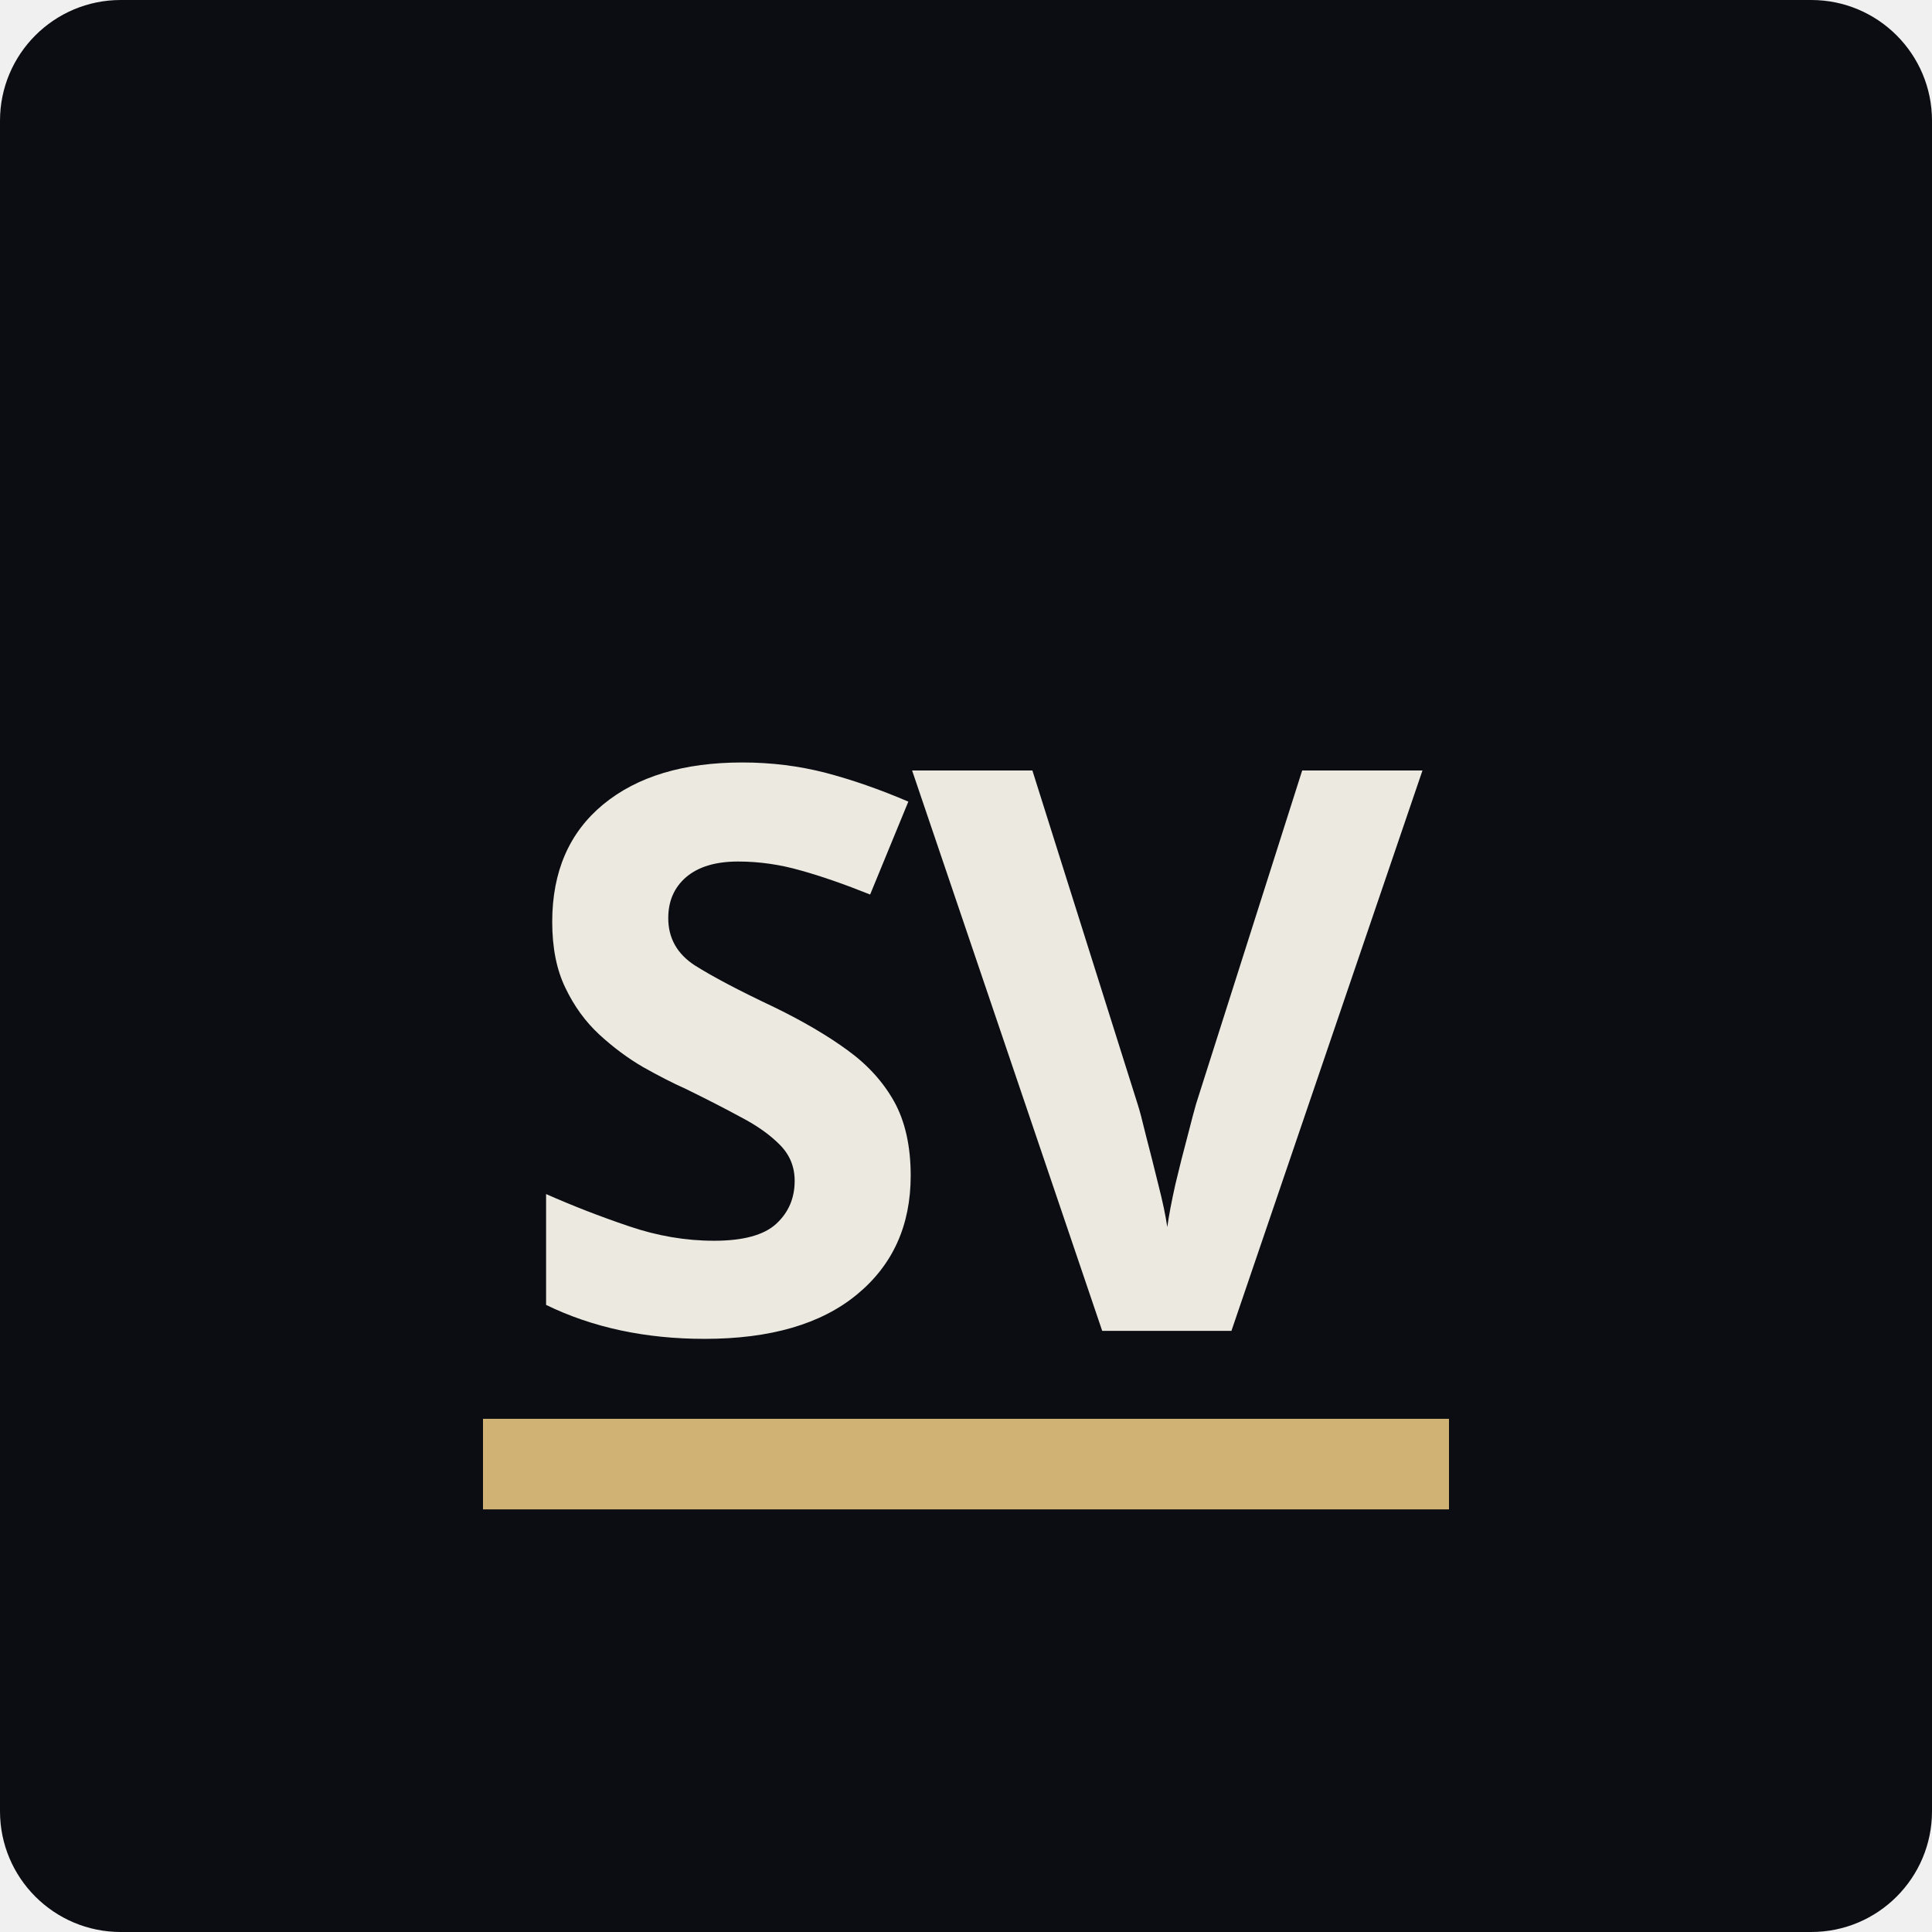
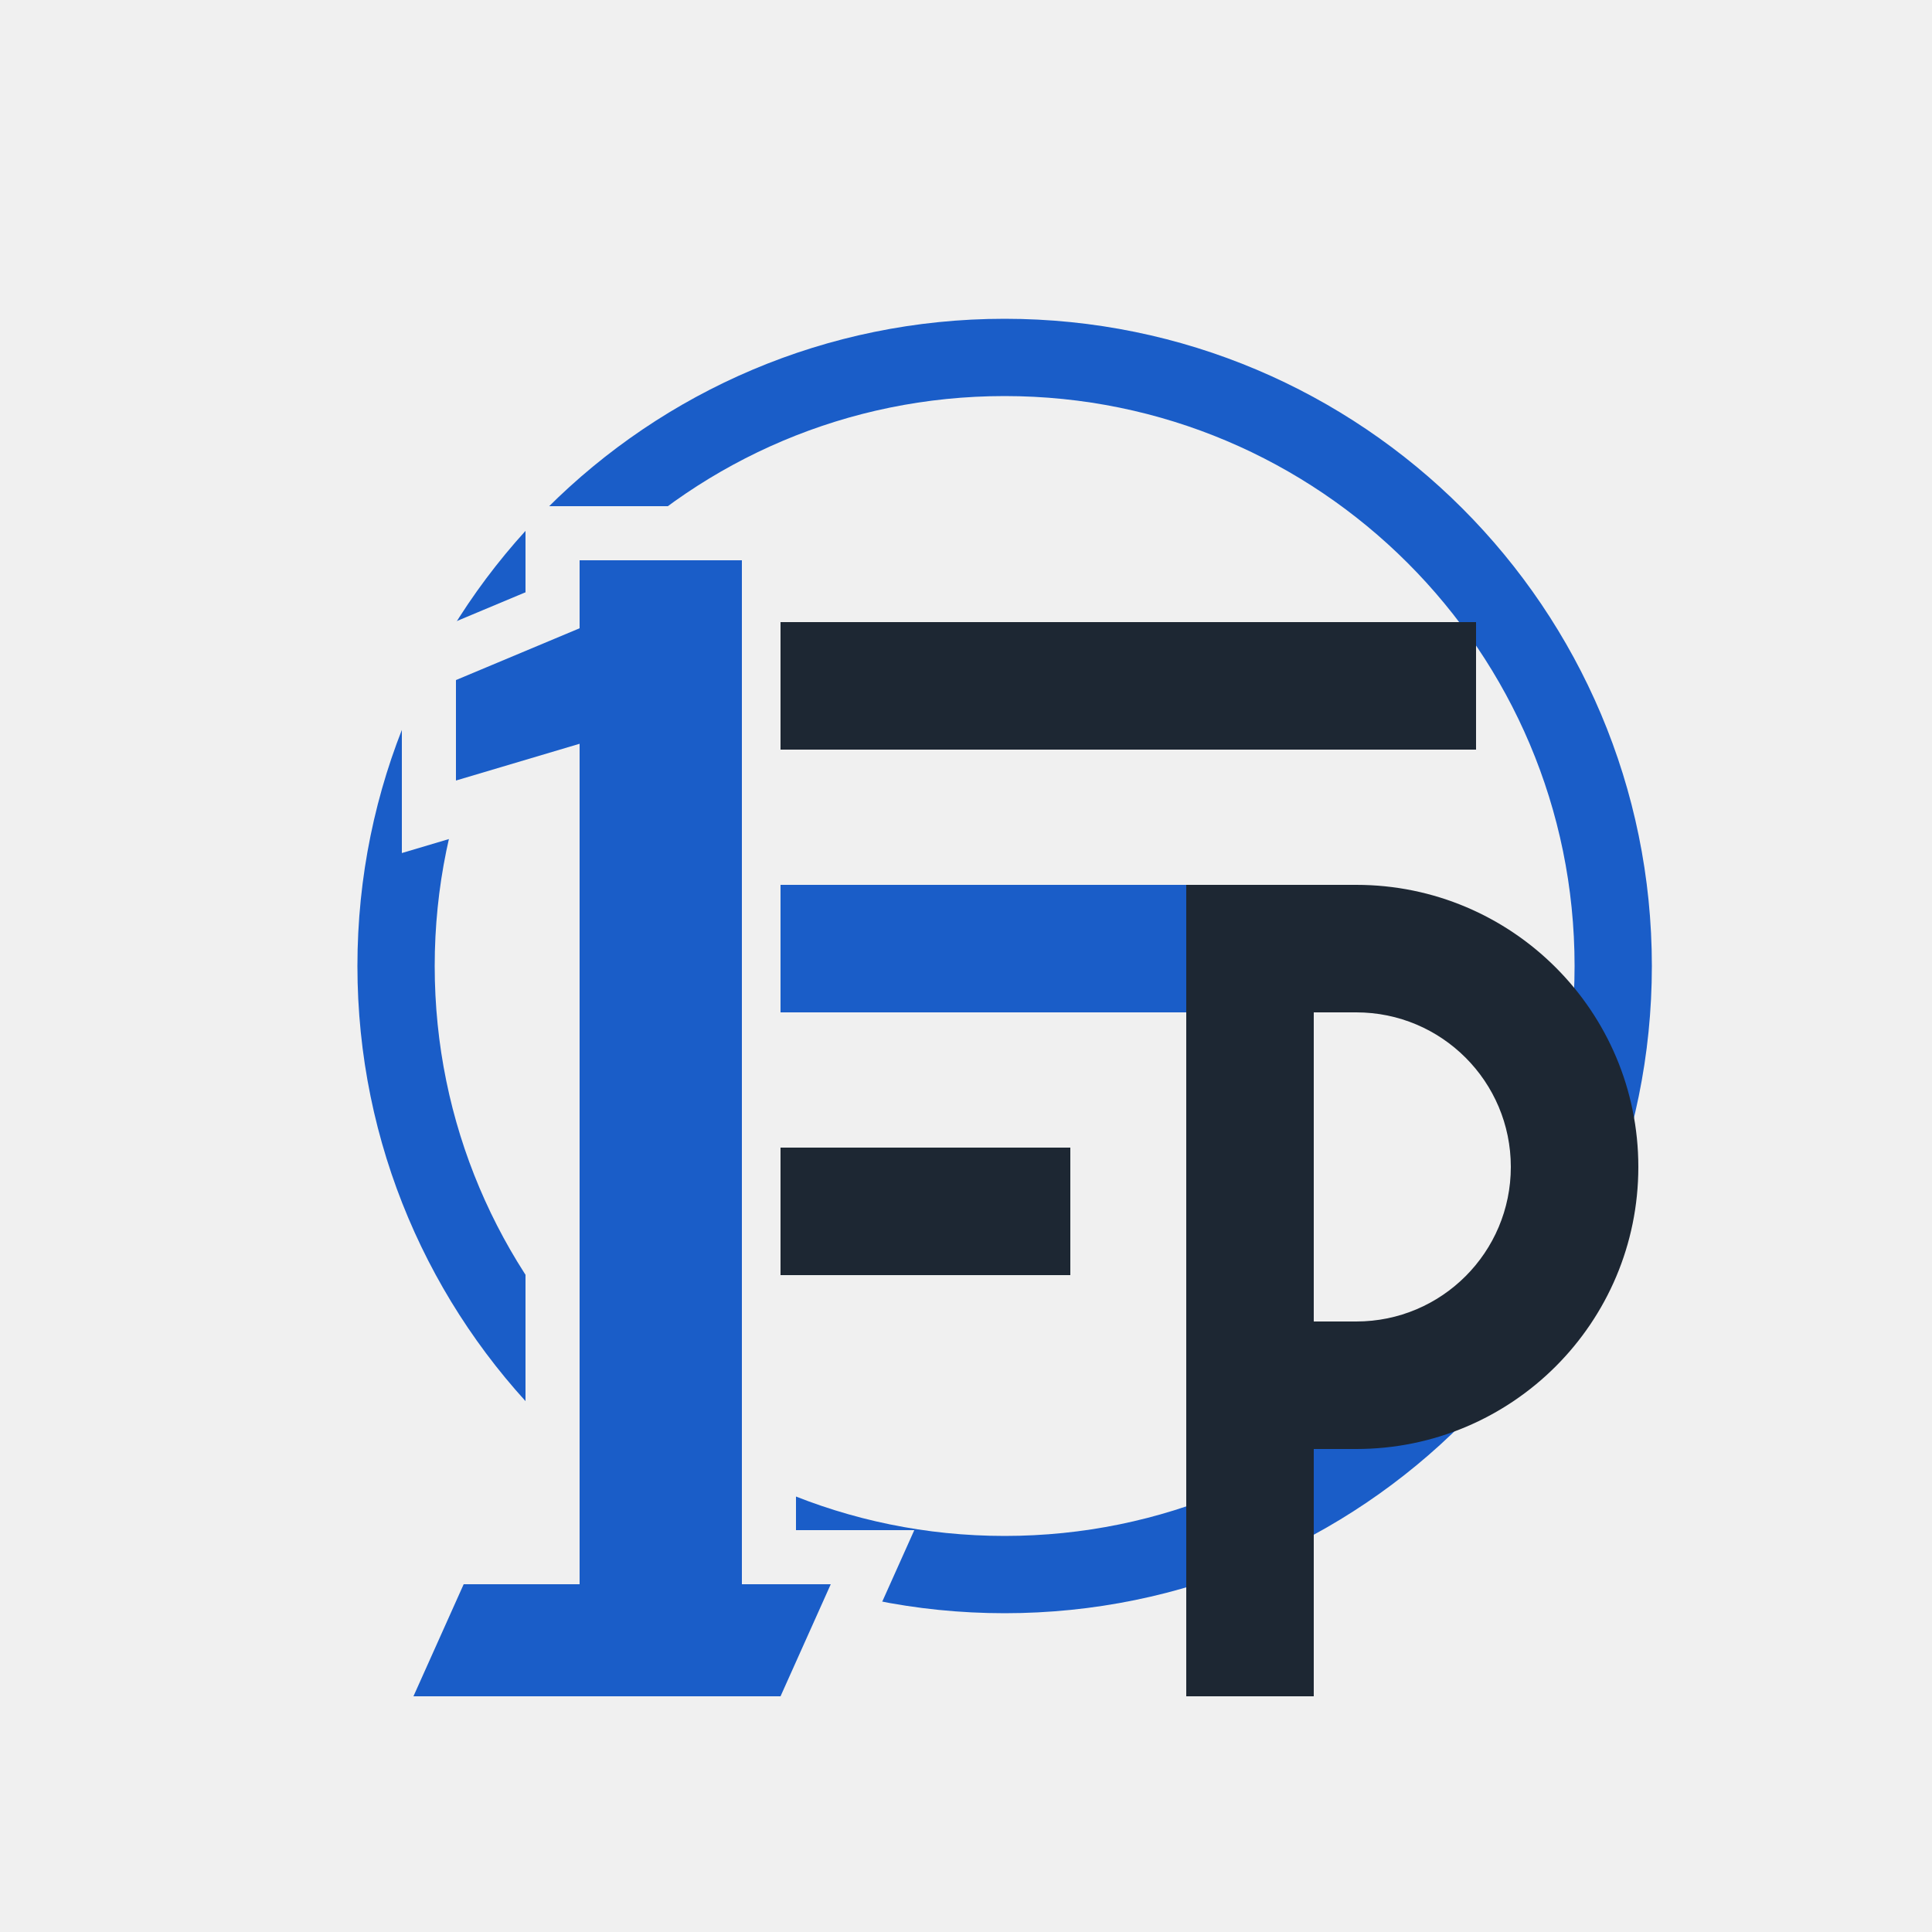
- <svg xmlns="http://www.w3.org/2000/svg" viewBox="0 0 64 64" role="img" aria-label="SV monogram">
-   <style>
-     .fav-bg { fill: #0B0D12; }
-     .fav-ink { fill: #ECE9E1; }
-     .fav-accent { fill: #D0B274; }
-   </style>
-   <rect class="fav-bg" width="64" height="64" rx="4" />
-   <text x="32" y="34" font-family="'Space Grotesk', sans-serif" font-size="26" font-weight="700" letter-spacing="-1" text-anchor="middle" dominant-baseline="central" class="fav-ink">SV</text>
-   <rect class="fav-accent" x="16" y="47" width="32" height="3" />
+ <svg xmlns="http://www.w3.org/2000/svg" viewBox="0 0 1000 1000" role="img" aria-label="Monogram mark">
+   <defs>
+     <g id="one">
+       <rect x="300" y="290" width="84" height="530" />
+       <polygon points="384,290 384,360 236,404 236,352" />
+       <polygon points="240,820 430,820 404,878 214,878" />
+     </g>
+     <mask id="ringmask">
+       <rect width="1000" height="1000" fill="#fff" />
+       <use href="#one" fill="#000" stroke="#000" stroke-width="56" />
+     </mask>
+   </defs>
+   <circle cx="520" cy="500" r="315" fill="none" stroke="#1A5DC8" stroke-width="40" mask="url(#ringmask)" />
+   <use href="#one" fill="#1A5DC8" />
+   <rect x="404" y="322" width="360" height="66" fill="#1D2733" />
+   <rect x="404" y="458" width="224" height="66" fill="#1A5DC8" />
+   <rect x="404" y="594" width="150" height="66" fill="#1D2733" />
+   <path d="M628 458 h74 a146 146 0 0 1 0 292 h-26 v-66 h26 a80 80 0 0 0 0 -160 h-74 z" fill="#1D2733" />
+   <rect x="614" y="458" width="66" height="420" fill="#1D2733" />
</svg>
